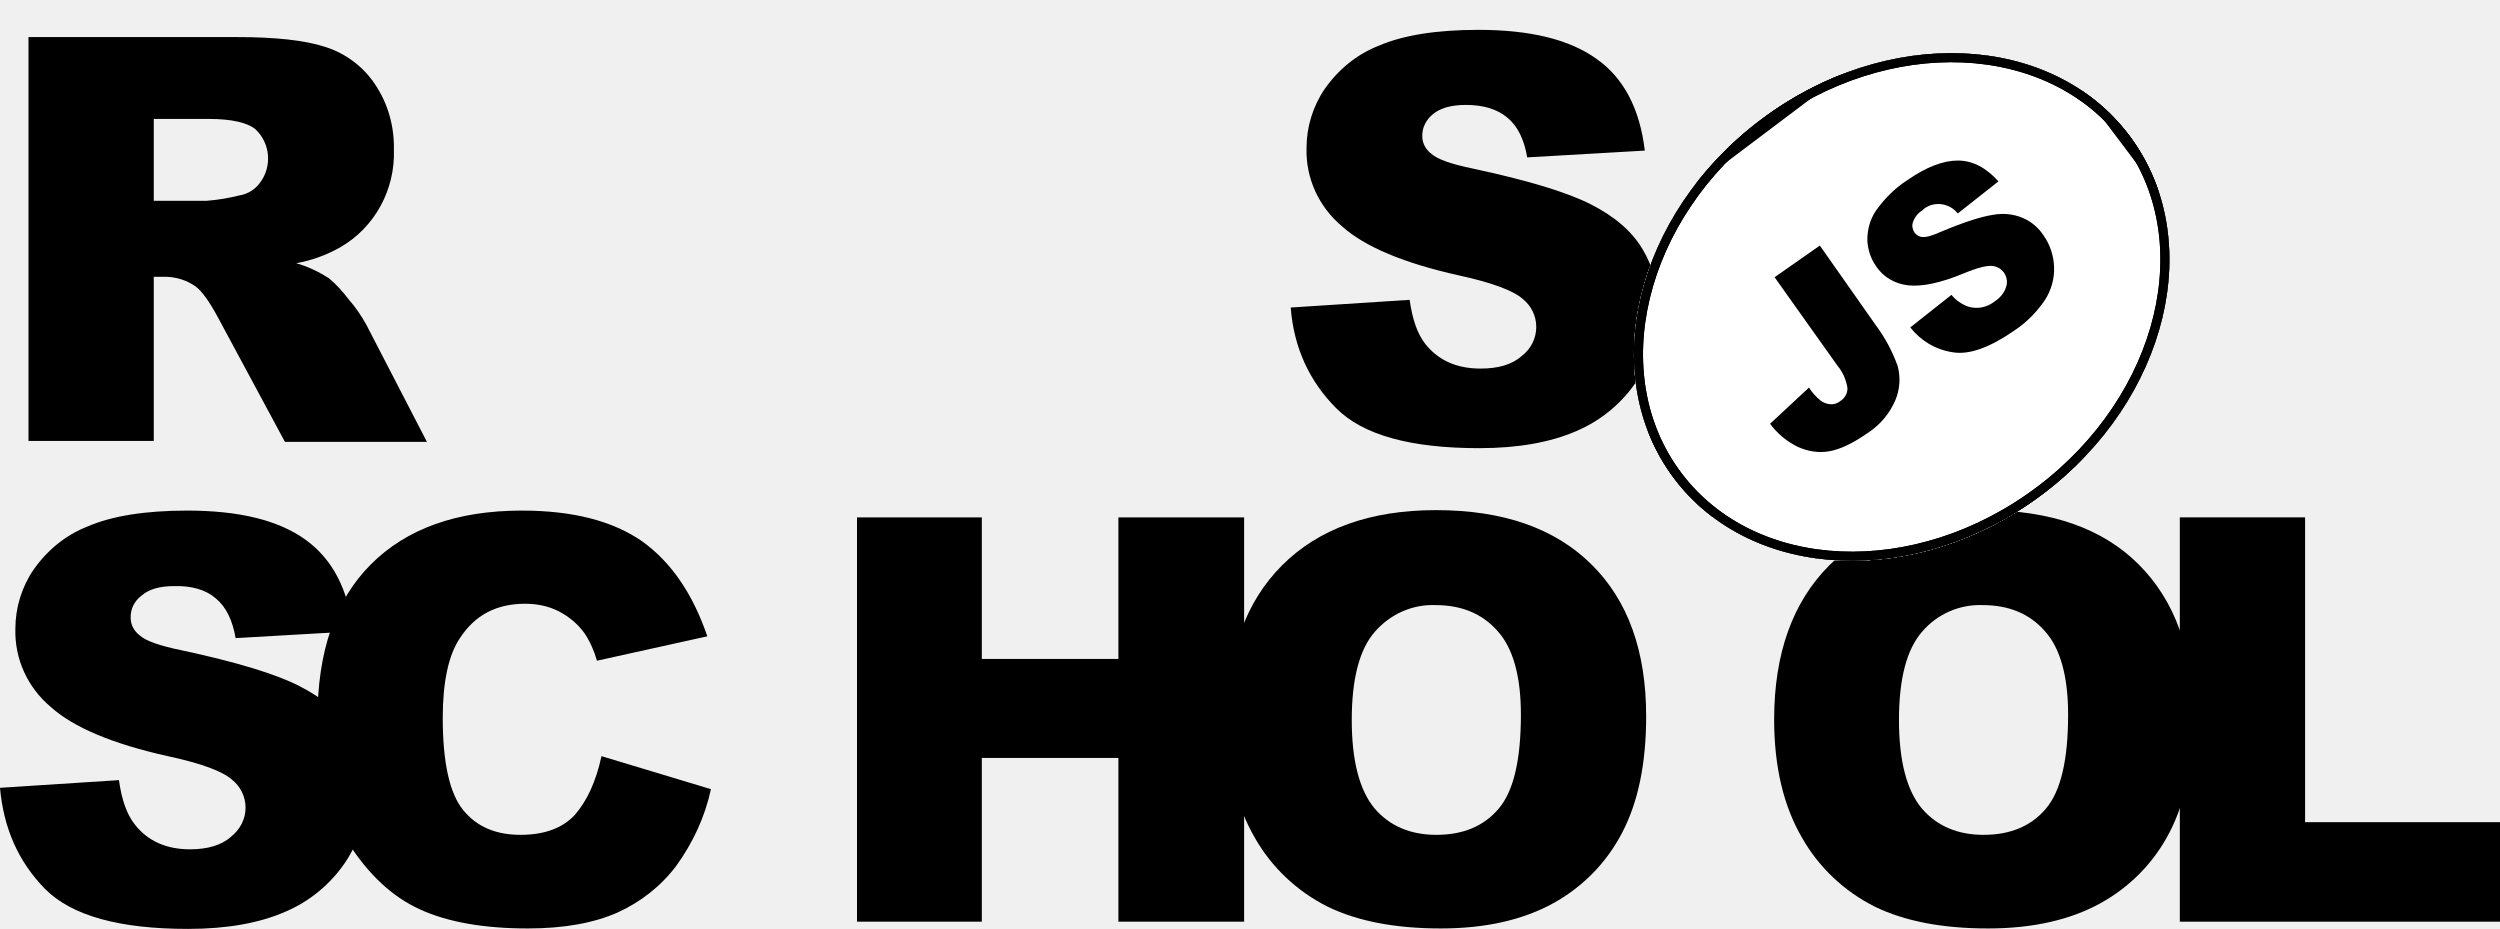
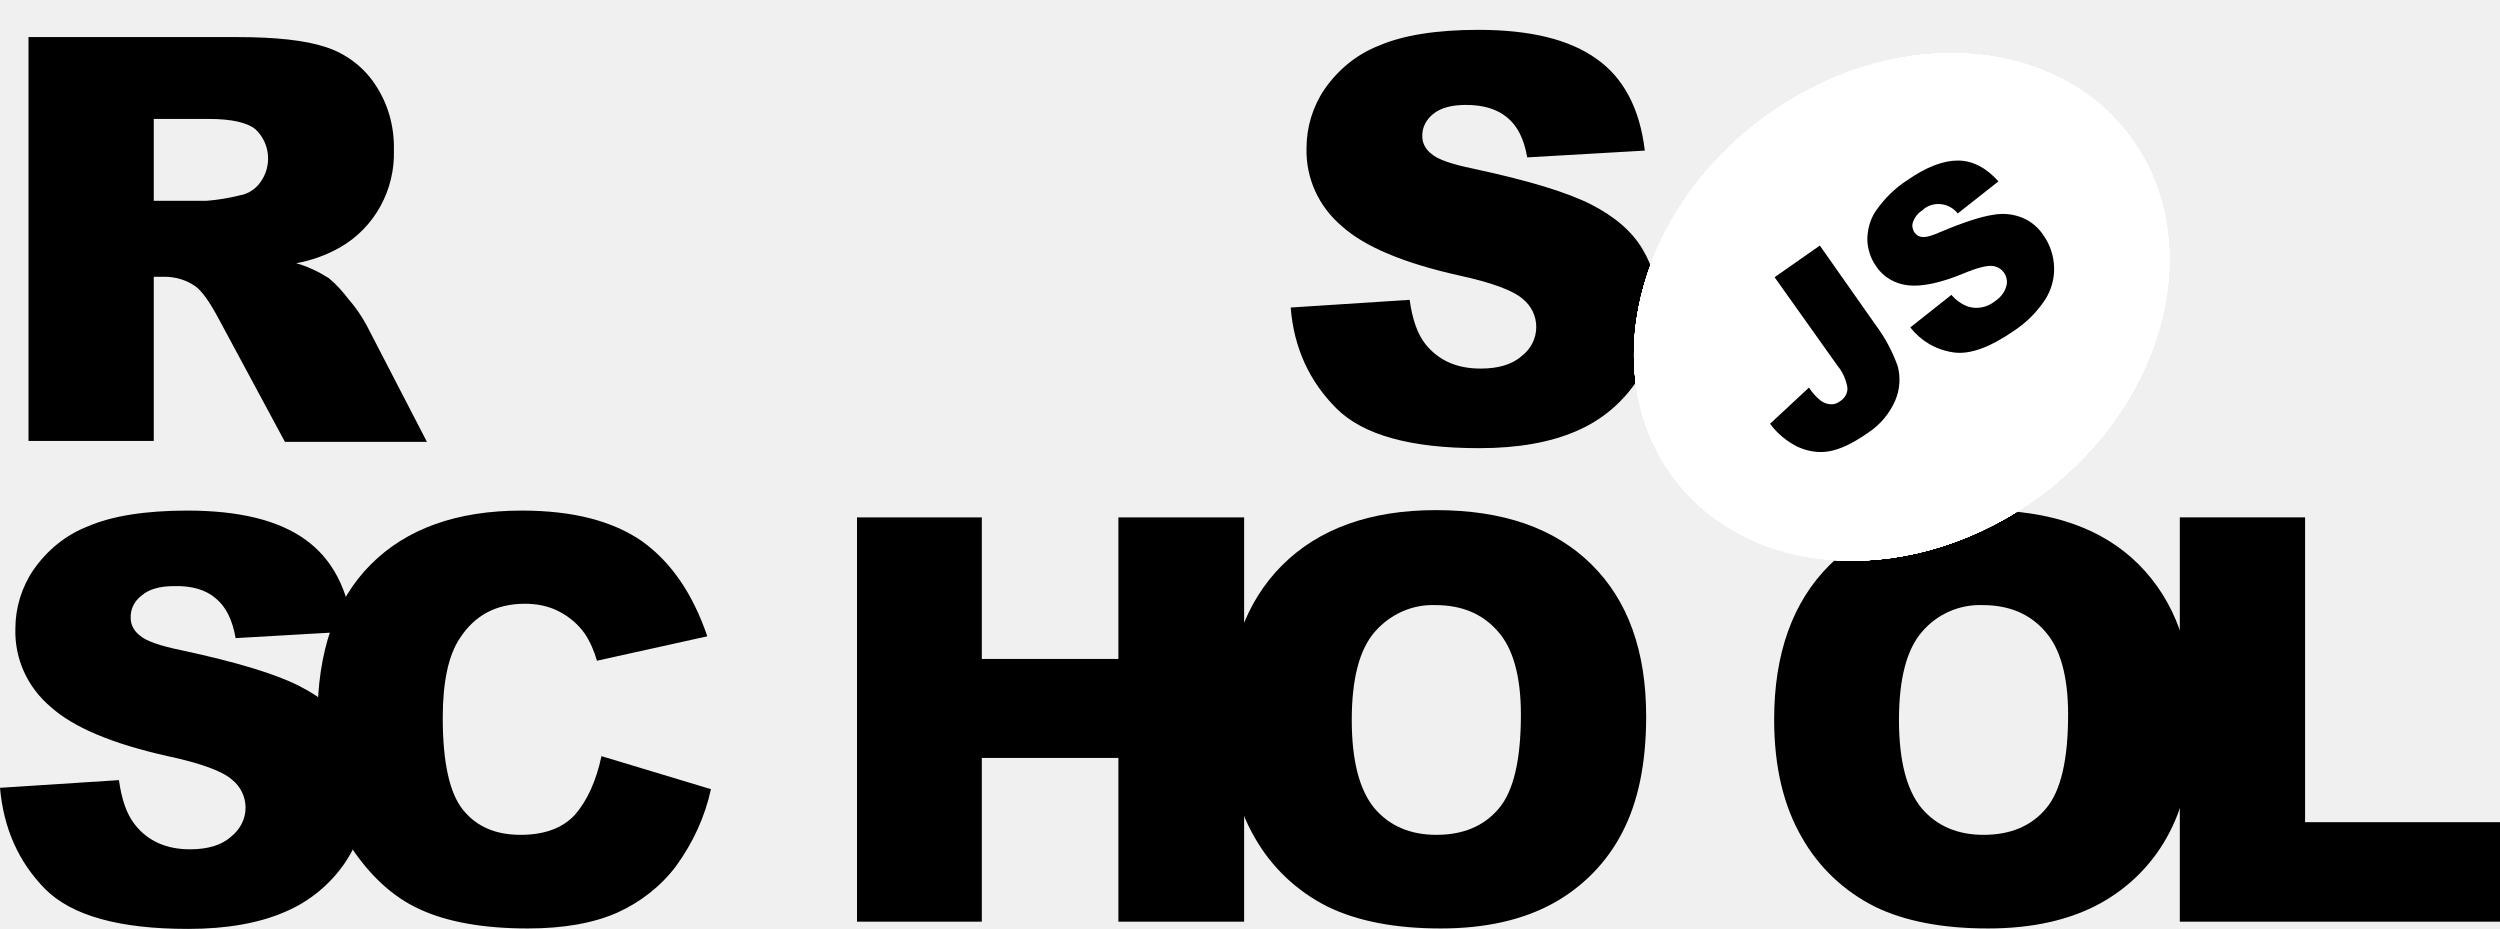
<svg xmlns="http://www.w3.org/2000/svg" xmlns:xlink="http://www.w3.org/1999/xlink" id="Layer_1" viewBox="0 0 552.8 205.3">
-   <style>.st0{fill:#fff}.st1{clip-path:url(#SVGID_2_)}.st2{clip-path:url(#SVGID_4_)}.st3{clip-path:url(#SVGID_6_)}.st4{clip-path:url(#SVGID_8_)}.st5{fill:#fff;stroke:#000;stroke-width:4;stroke-miterlimit:10}.st6{clip-path:url(#SVGID_8_)}.st6,.st7{fill:none;stroke:#000;stroke-width:4;stroke-miterlimit:10}.st8,.st9{clip-path:url(#SVGID_10_)}.st9{fill:none;stroke:#000;stroke-width:4;stroke-miterlimit:10}</style>
+   <style>.st0{fill:#fff}.st1{clip-path:url(#SVGID_2_)}.st2{clip-path:url(#SVGID_4_)}.st3{clip-path:url(#SVGID_6_)}.st4{clip-path:url(#SVGID_8_)}.st5{fill:#fff;stroke:#FFFF;stroke-width:4;stroke-miterlimit:10}.st6{clip-path:url(#SVGID_8_)}.st6,.st7{fill:none;stroke:#FFFF;stroke-width:4;stroke-miterlimit:10}.st8,.st9{clip-path:url(#SVGID_10_)}.st9{fill:#FFFF;stroke:#FFFF;stroke-width:4;stroke-miterlimit:10}</style>
  <path d="M285.4 68l26.3-1.7c.6 4.3 1.7 7.5 3.5 9.8 2.9 3.6 6.9 5.4 12.2 5.4 3.9 0 7-.9 9.1-2.8 2-1.5 3.2-3.9 3.2-6.4 0-2.4-1.1-4.7-3-6.2-2-1.8-6.7-3.6-14.1-5.2-12.1-2.7-20.8-6.3-25.9-10.9-5.1-4.3-8-10.6-7.8-17.3 0-4.6 1.4-9.2 4-13 3-4.3 7.1-7.7 12-9.6 5.3-2.3 12.7-3.5 22-3.5 11.4 0 20.1 2.1 26.1 6.4 6 4.2 9.6 11 10.7 20.3l-26 1.5c-.7-4-2.1-6.9-4.4-8.8s-5.3-2.8-9.2-2.8c-3.2 0-5.6.7-7.2 2-1.5 1.2-2.5 3-2.4 5 0 1.5.8 2.9 2 3.8 1.3 1.2 4.4 2.3 9.3 3.3 12.1 2.6 20.7 5.2 26 7.9 5.3 2.7 9.1 6 11.4 9.9 2.4 4 3.6 8.6 3.5 13.3 0 5.6-1.6 11.2-4.8 15.9-3.3 4.9-7.9 8.7-13.3 11-5.7 2.5-12.9 3.8-21.5 3.8-15.2 0-25.7-2.9-31.6-8.8S286.1 77 285.4 68zM6.3 97.6V8.2h46.1c8.5 0 15.1.7 19.6 2.2 4.4 1.4 8.3 4.3 10.9 8.2 2.9 4.3 4.3 9.3 4.2 14.5.3 8.8-4.2 17.2-11.9 21.6-3 1.7-6.3 2.9-9.7 3.5 2.5.7 5 1.9 7.2 3.3 1.7 1.4 3.1 3 4.4 4.7 1.5 1.7 2.8 3.6 3.9 5.6l13.4 25.9H63L48.2 70.2c-1.9-3.5-3.5-5.8-5-6.9-2-1.4-4.4-2.1-6.8-2.1H34v36.3H6.3zM34 44.4h11.7c2.5-.2 4.9-.6 7.3-1.2 1.8-.3 3.4-1.3 4.5-2.8 2.7-3.6 2.3-8.7-1-11.8-1.8-1.5-5.3-2.3-10.3-2.3H34v18.1zM0 174.2l26.3-1.7c.6 4.3 1.7 7.5 3.5 9.8 2.8 3.6 6.9 5.5 12.2 5.5 3.9 0 7-.9 9.1-2.8 2-1.6 3.2-3.9 3.2-6.4 0-2.4-1.1-4.7-3-6.2-2-1.8-6.7-3.6-14.2-5.2-12.1-2.7-20.8-6.3-25.9-10.9-5.1-4.3-8-10.6-7.8-17.3 0-4.6 1.4-9.2 4-13 3-4.3 7.1-7.7 12-9.6 5.3-2.3 12.7-3.5 22-3.5 11.4 0 20.1 2.1 26.1 6.4s9.5 11 10.6 20.3l-26 1.5c-.7-4-2.1-6.9-4.4-8.8-2.2-1.9-5.3-2.8-9.2-2.7-3.2 0-5.6.7-7.2 2.1-1.6 1.2-2.5 3-2.4 5 0 1.5.8 2.9 2 3.8 1.3 1.2 4.4 2.3 9.3 3.3 12.1 2.6 20.7 5.2 26 7.9 5.3 2.7 9.1 6 11.4 9.9 2.4 4 3.6 8.6 3.6 13.2 0 5.6-1.7 11.1-4.8 15.8-3.3 4.9-7.9 8.7-13.3 11-5.7 2.5-12.9 3.8-21.5 3.8-15.2 0-25.7-2.9-31.6-8.8-5.9-6-9.2-13.4-10-22.4z" />
  <path d="M133 167.2l24.2 7.3c-1.3 6.1-4 11.9-7.7 17-3.4 4.5-7.9 8-13 10.3-5.2 2.3-11.8 3.5-19.8 3.5-9.7 0-17.7-1.4-23.8-4.2-6.2-2.8-11.5-7.8-16-14.9-4.5-7.1-6.7-16.2-6.7-27.3 0-14.8 3.9-26.2 11.8-34.1s19-11.9 33.4-11.9c11.3 0 20.1 2.3 26.6 6.8 6.4 4.6 11.2 11.6 14.4 21l-24.4 5.4c-.6-2.1-1.5-4.2-2.7-6-1.5-2.1-3.4-3.7-5.7-4.9-2.3-1.2-4.9-1.7-7.5-1.7-6.3 0-11.1 2.5-14.4 7.6-2.5 3.7-3.8 9.6-3.8 17.6 0 9.9 1.5 16.7 4.5 20.4 3 3.7 7.2 5.5 12.7 5.5 5.3 0 9.3-1.5 12-4.4 2.7-3.1 4.7-7.4 5.9-13zm56.5-52.8h27.6v31.3h30.2v-31.3h27.8v89.4h-27.8v-36.2h-30.2v36.2h-27.6v-89.4z" />
  <path d="M271.3 159.1c0-14.6 4.1-26 12.2-34.1 8.1-8.1 19.5-12.2 34-12.2 14.9 0 26.3 4 34.4 12S364 144 364 158.4c0 10.5-1.8 19-5.3 25.7-3.4 6.6-8.7 12-15.2 15.6-6.7 3.7-15 5.6-24.9 5.6-10.1 0-18.4-1.6-25-4.8-6.8-3.4-12.4-8.7-16.1-15.2-4.1-7-6.2-15.7-6.2-26.2zm27.6.1c0 9 1.7 15.5 5 19.5 3.3 3.9 7.9 5.9 13.7 5.9 5.9 0 10.5-1.9 13.8-5.8s4.9-10.8 4.9-20.8c0-8.4-1.7-14.6-5.1-18.4-3.4-3.9-8-5.8-13.8-5.8-5.1-.2-10 2-13.4 5.9-3.4 3.9-5.1 10.4-5.1 19.5zm93.4-.1c0-14.6 4.1-26 12.2-34.1 8.1-8.1 19.5-12.2 34-12.2 14.9 0 26.4 4 34.4 12S485 144 485 158.4c0 10.5-1.8 19-5.3 25.7-3.4 6.6-8.7 12-15.2 15.6-6.7 3.7-15 5.6-24.9 5.6-10.1 0-18.4-1.6-25-4.8-6.8-3.4-12.4-8.7-16.1-15.2-4.1-7-6.2-15.7-6.2-26.2zm27.6.1c0 9 1.7 15.5 5 19.5 3.3 3.9 7.9 5.9 13.7 5.9 5.9 0 10.5-1.9 13.8-5.8 3.3-3.9 4.9-10.8 4.9-20.8 0-8.4-1.7-14.6-5.1-18.4-3.4-3.9-8-5.8-13.8-5.8-5.1-.2-10.1 2-13.4 5.9-3.4 3.9-5.1 10.4-5.1 19.5z" />
  <path d="M482.1 114.4h27.6v67.4h43.1v22H482v-89.4z" />
  <ellipse transform="rotate(-37.001 420.46 67.88)" class="st0" cx="420.5" cy="67.9" rx="63" ry="51.8" />
  <defs>
    <ellipse id="SVGID_1_" transform="rotate(-37.001 420.46 67.88)" cx="420.5" cy="67.9" rx="63" ry="51.8" />
  </defs>
  <clipPath id="SVGID_2_">
    <use xlink:href="#SVGID_1_" overflow="visible" />
  </clipPath>
  <g class="st1">
    <path transform="rotate(-37.001 420.82 68.353)" class="st0" d="M330.9-14.2h179.8v165.1H330.9z" />
    <g id="Layer_2_1_">
      <defs>
        <path id="SVGID_3_" transform="rotate(-37.001 420.82 68.353)" d="M330.9-14.2h179.8v165.1H330.9z" />
      </defs>
      <clipPath id="SVGID_4_">
        <use xlink:href="#SVGID_3_" overflow="visible" />
      </clipPath>
      <g id="Layer_1-2" class="st2">
        <ellipse transform="rotate(-37.001 420.46 67.88)" class="st0" cx="420.5" cy="67.9" rx="63" ry="51.8" />
        <defs>
          <ellipse id="SVGID_5_" transform="rotate(-37.001 420.46 67.88)" cx="420.5" cy="67.9" rx="63" ry="51.8" />
        </defs>
        <clipPath id="SVGID_6_">
          <use xlink:href="#SVGID_5_" overflow="visible" />
        </clipPath>
        <g class="st3">
          <path transform="rotate(-37 420.799 68.802)" class="st0" d="M357.8 17h125.9v103.7H357.8z" />
          <defs>
            <path id="SVGID_7_" transform="rotate(-37 420.799 68.802)" d="M357.8 17h125.9v103.7H357.8z" />
          </defs>
          <clipPath id="SVGID_8_">
            <use xlink:href="#SVGID_7_" overflow="visible" />
          </clipPath>
          <g class="st4">
            <ellipse transform="rotate(-37.001 420.46 67.88)" class="st5" cx="420.5" cy="67.9" rx="63" ry="51.8" />
          </g>
          <path transform="rotate(-37 420.799 68.802)" class="st6" d="M357.8 17h125.9v103.7H357.8z" />
          <ellipse transform="rotate(-37.001 420.46 67.88)" class="st7" cx="420.5" cy="67.9" rx="63" ry="51.8" />
          <path transform="rotate(-37 420.799 68.802)" class="st0" d="M357.8 17h125.9v103.7H357.8z" />
          <defs>
            <path id="SVGID_9_" transform="rotate(-37 420.799 68.802)" d="M357.8 17h125.9v103.7H357.8z" />
          </defs>
          <clipPath id="SVGID_10_">
            <use xlink:href="#SVGID_9_" overflow="visible" />
          </clipPath>
          <g class="st8">
            <ellipse transform="rotate(-37.001 420.46 67.88)" class="st5" cx="420.5" cy="67.9" rx="63" ry="51.8" />
          </g>
          <path transform="rotate(-37 420.799 68.802)" class="st9" d="M357.8 17h125.9v103.7H357.8z" />
          <path transform="rotate(-37.001 420.82 68.353)" class="st7" d="M330.9-14.2h179.8v165.1H330.9z" />
        </g>
        <ellipse transform="rotate(-37.001 420.46 67.88)" class="st7" cx="420.5" cy="67.9" rx="63" ry="51.8" />
        <path d="M392.4 61.3l10-7 12.3 17.5c2.1 2.8 3.7 5.8 4.9 9.1.7 2.5.5 5.2-.5 7.6-1.3 3-3.4 5.5-6.2 7.3-3.3 2.3-6.1 3.6-8.5 4-2.3.4-4.7 0-6.9-1-2.4-1.2-4.5-2.9-6.1-5.1l8.6-8c.7 1.1 1.6 2.1 2.6 2.9.7.5 1.5.8 2.4.8.7 0 1.4-.3 1.9-.7 1-.6 1.7-1.8 1.6-3-.3-1.7-1-3.4-2.1-4.7l-14-19.7zm30 11.1l9.1-7.2c1 1.2 2.3 2.1 3.7 2.6 2 .6 4.1.2 5.8-1.1 1.2-.8 2.2-1.9 2.6-3.3.6-1.8-.4-3.8-2.2-4.4-.3-.1-.6-.2-.9-.2-1.2-.1-3.3.4-6.4 1.7-5.1 2.1-9.1 2.9-12.1 2.6-2.9-.3-5.6-1.8-7.2-4.3-1.2-1.7-1.8-3.7-1.9-5.7 0-2.3.6-4.6 1.9-6.5 1.9-2.7 4.2-5 7-6.8 4.2-2.9 7.9-4.3 11.1-4.3 3.2 0 6.2 1.5 9 4.6l-9 7.1c-1.8-2.3-5.2-2.8-7.5-1l-.3.3c-1 .6-1.7 1.5-2.1 2.6-.3.8-.1 1.7.4 2.4.4.5 1 .9 1.7.9.8.1 2.2-.3 4.2-1.2 5-2.1 8.8-3.3 11.4-3.7 2.2-.4 4.5-.2 6.6.7 1.9.8 3.5 2.2 4.6 3.9 1.4 2 2.2 4.4 2.3 6.9.1 2.6-.6 5.1-2 7.3-1.8 2.7-4.1 5-6.8 6.8-5.5 3.8-10 5.4-13.6 4.8-3.9-.6-7.1-2.6-9.4-5.5z" />
      </g>
    </g>
  </g>
</svg>
